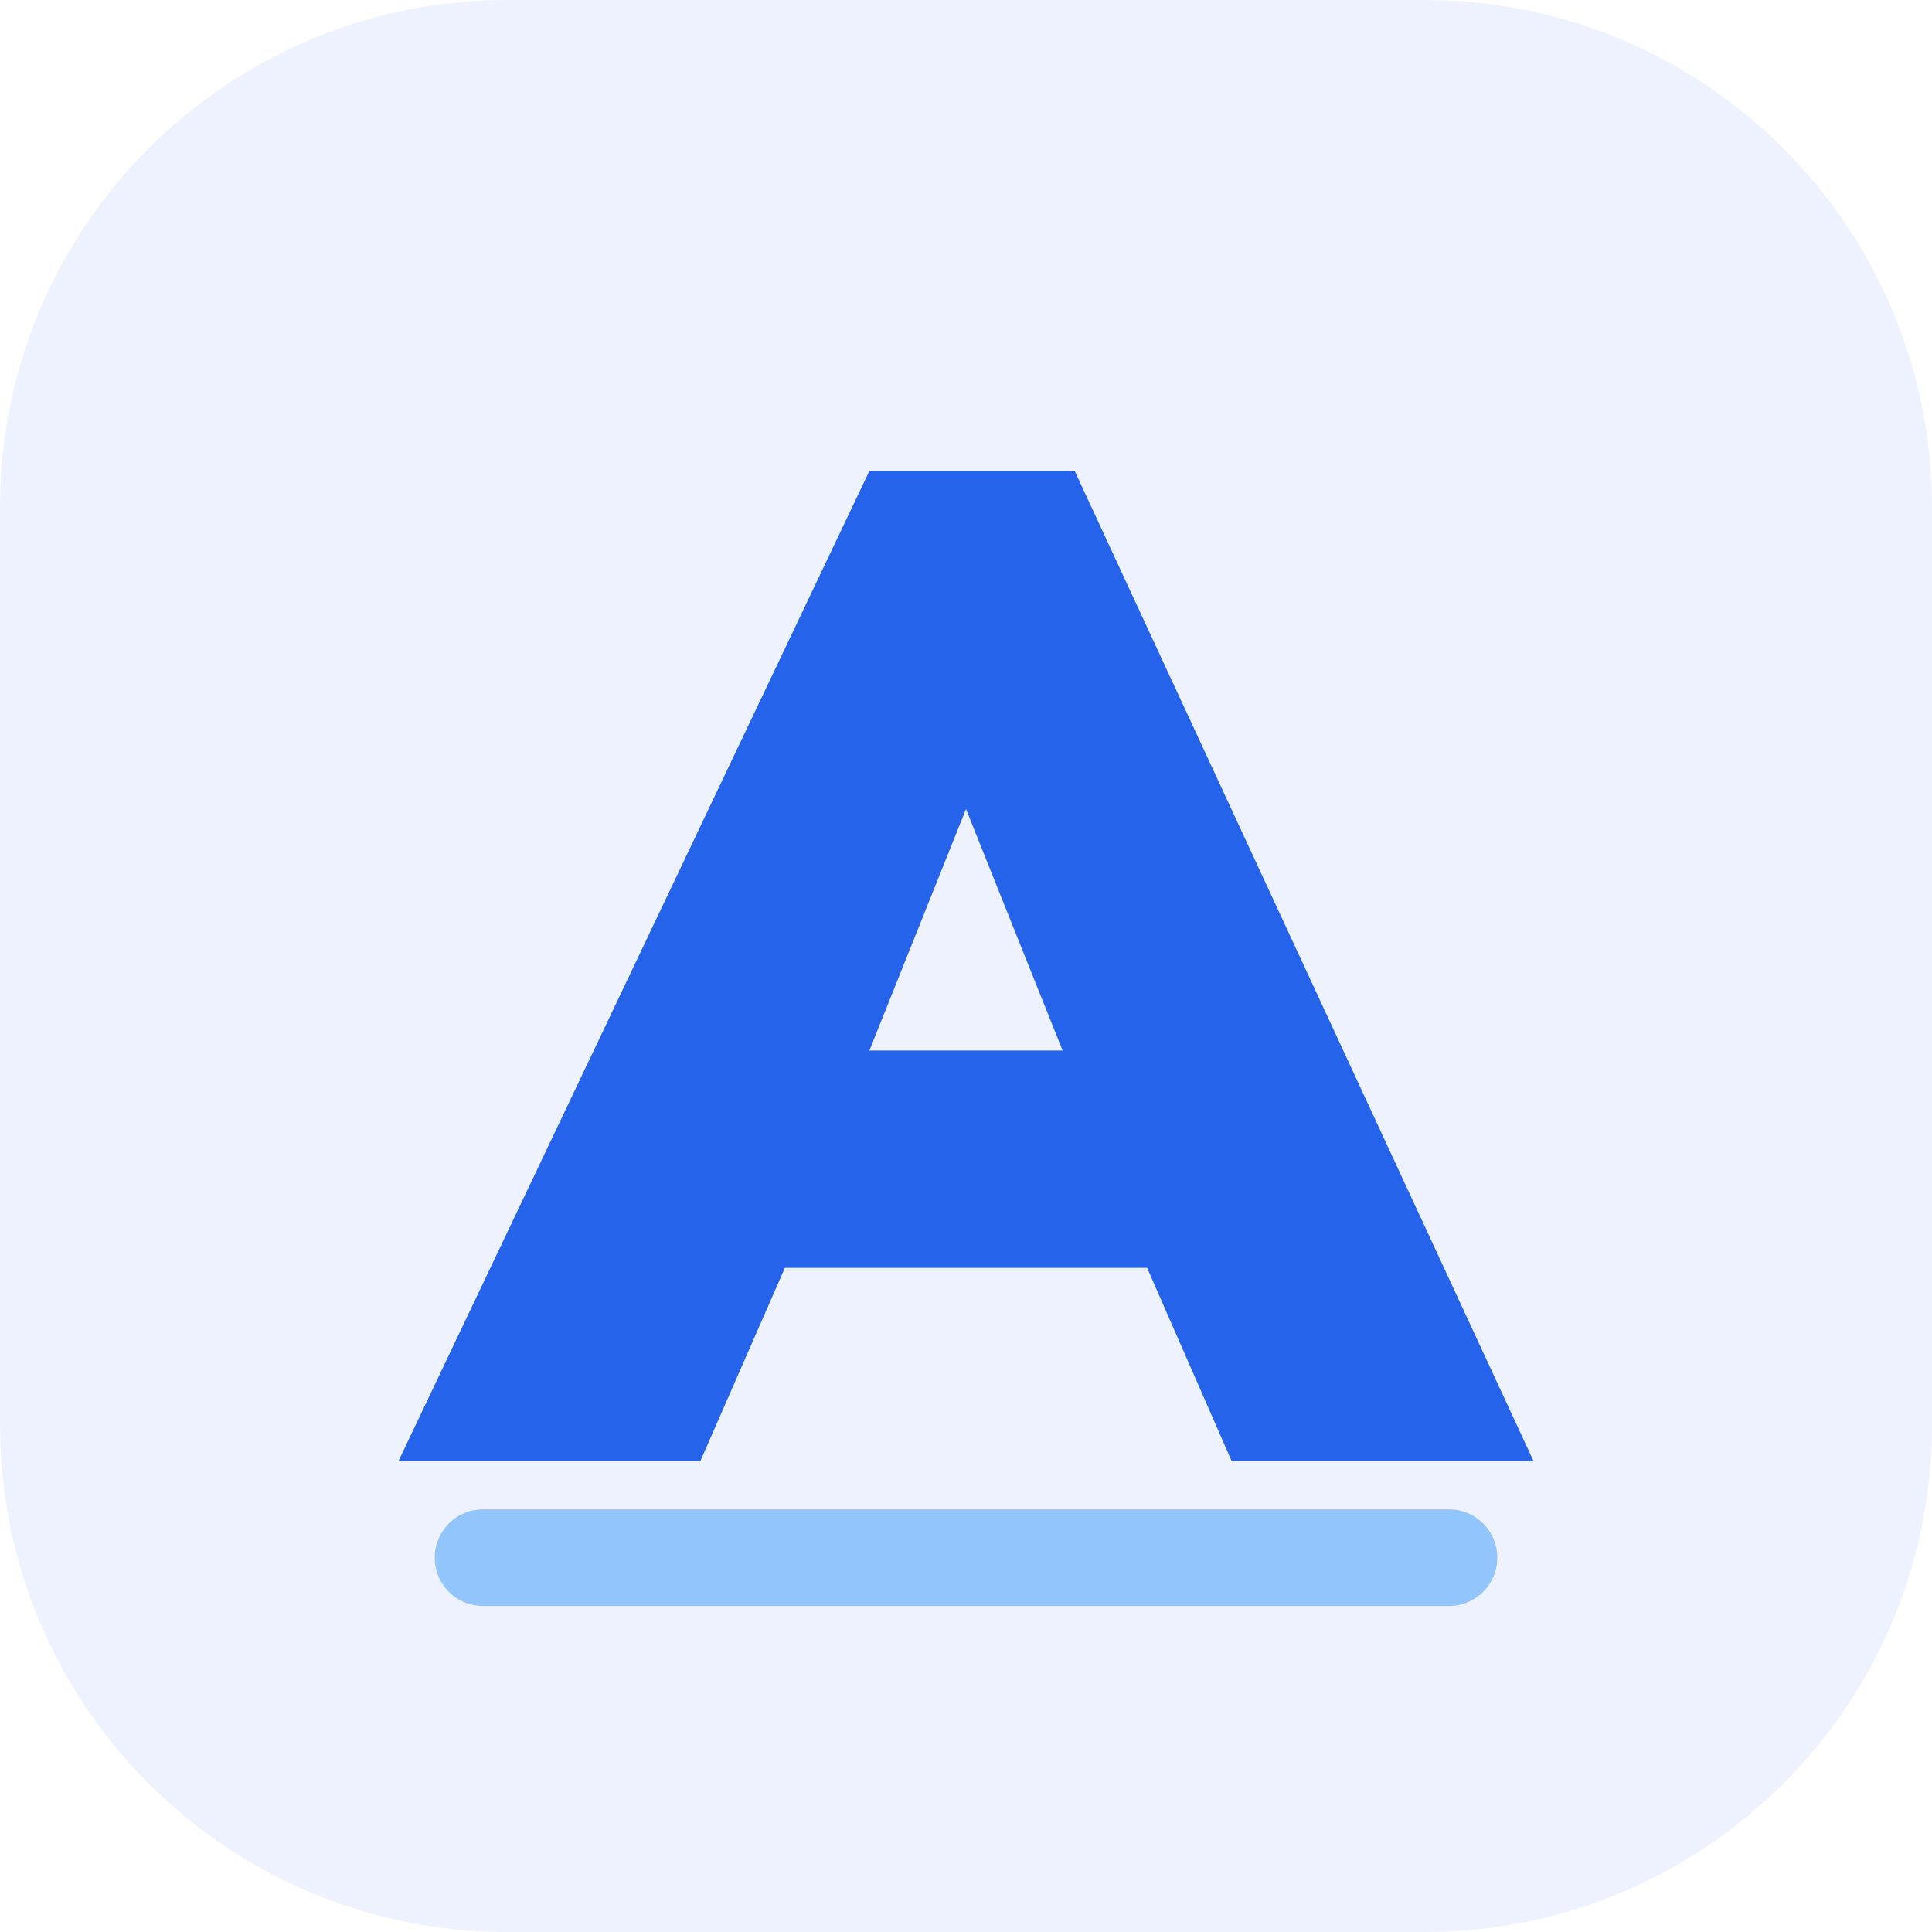
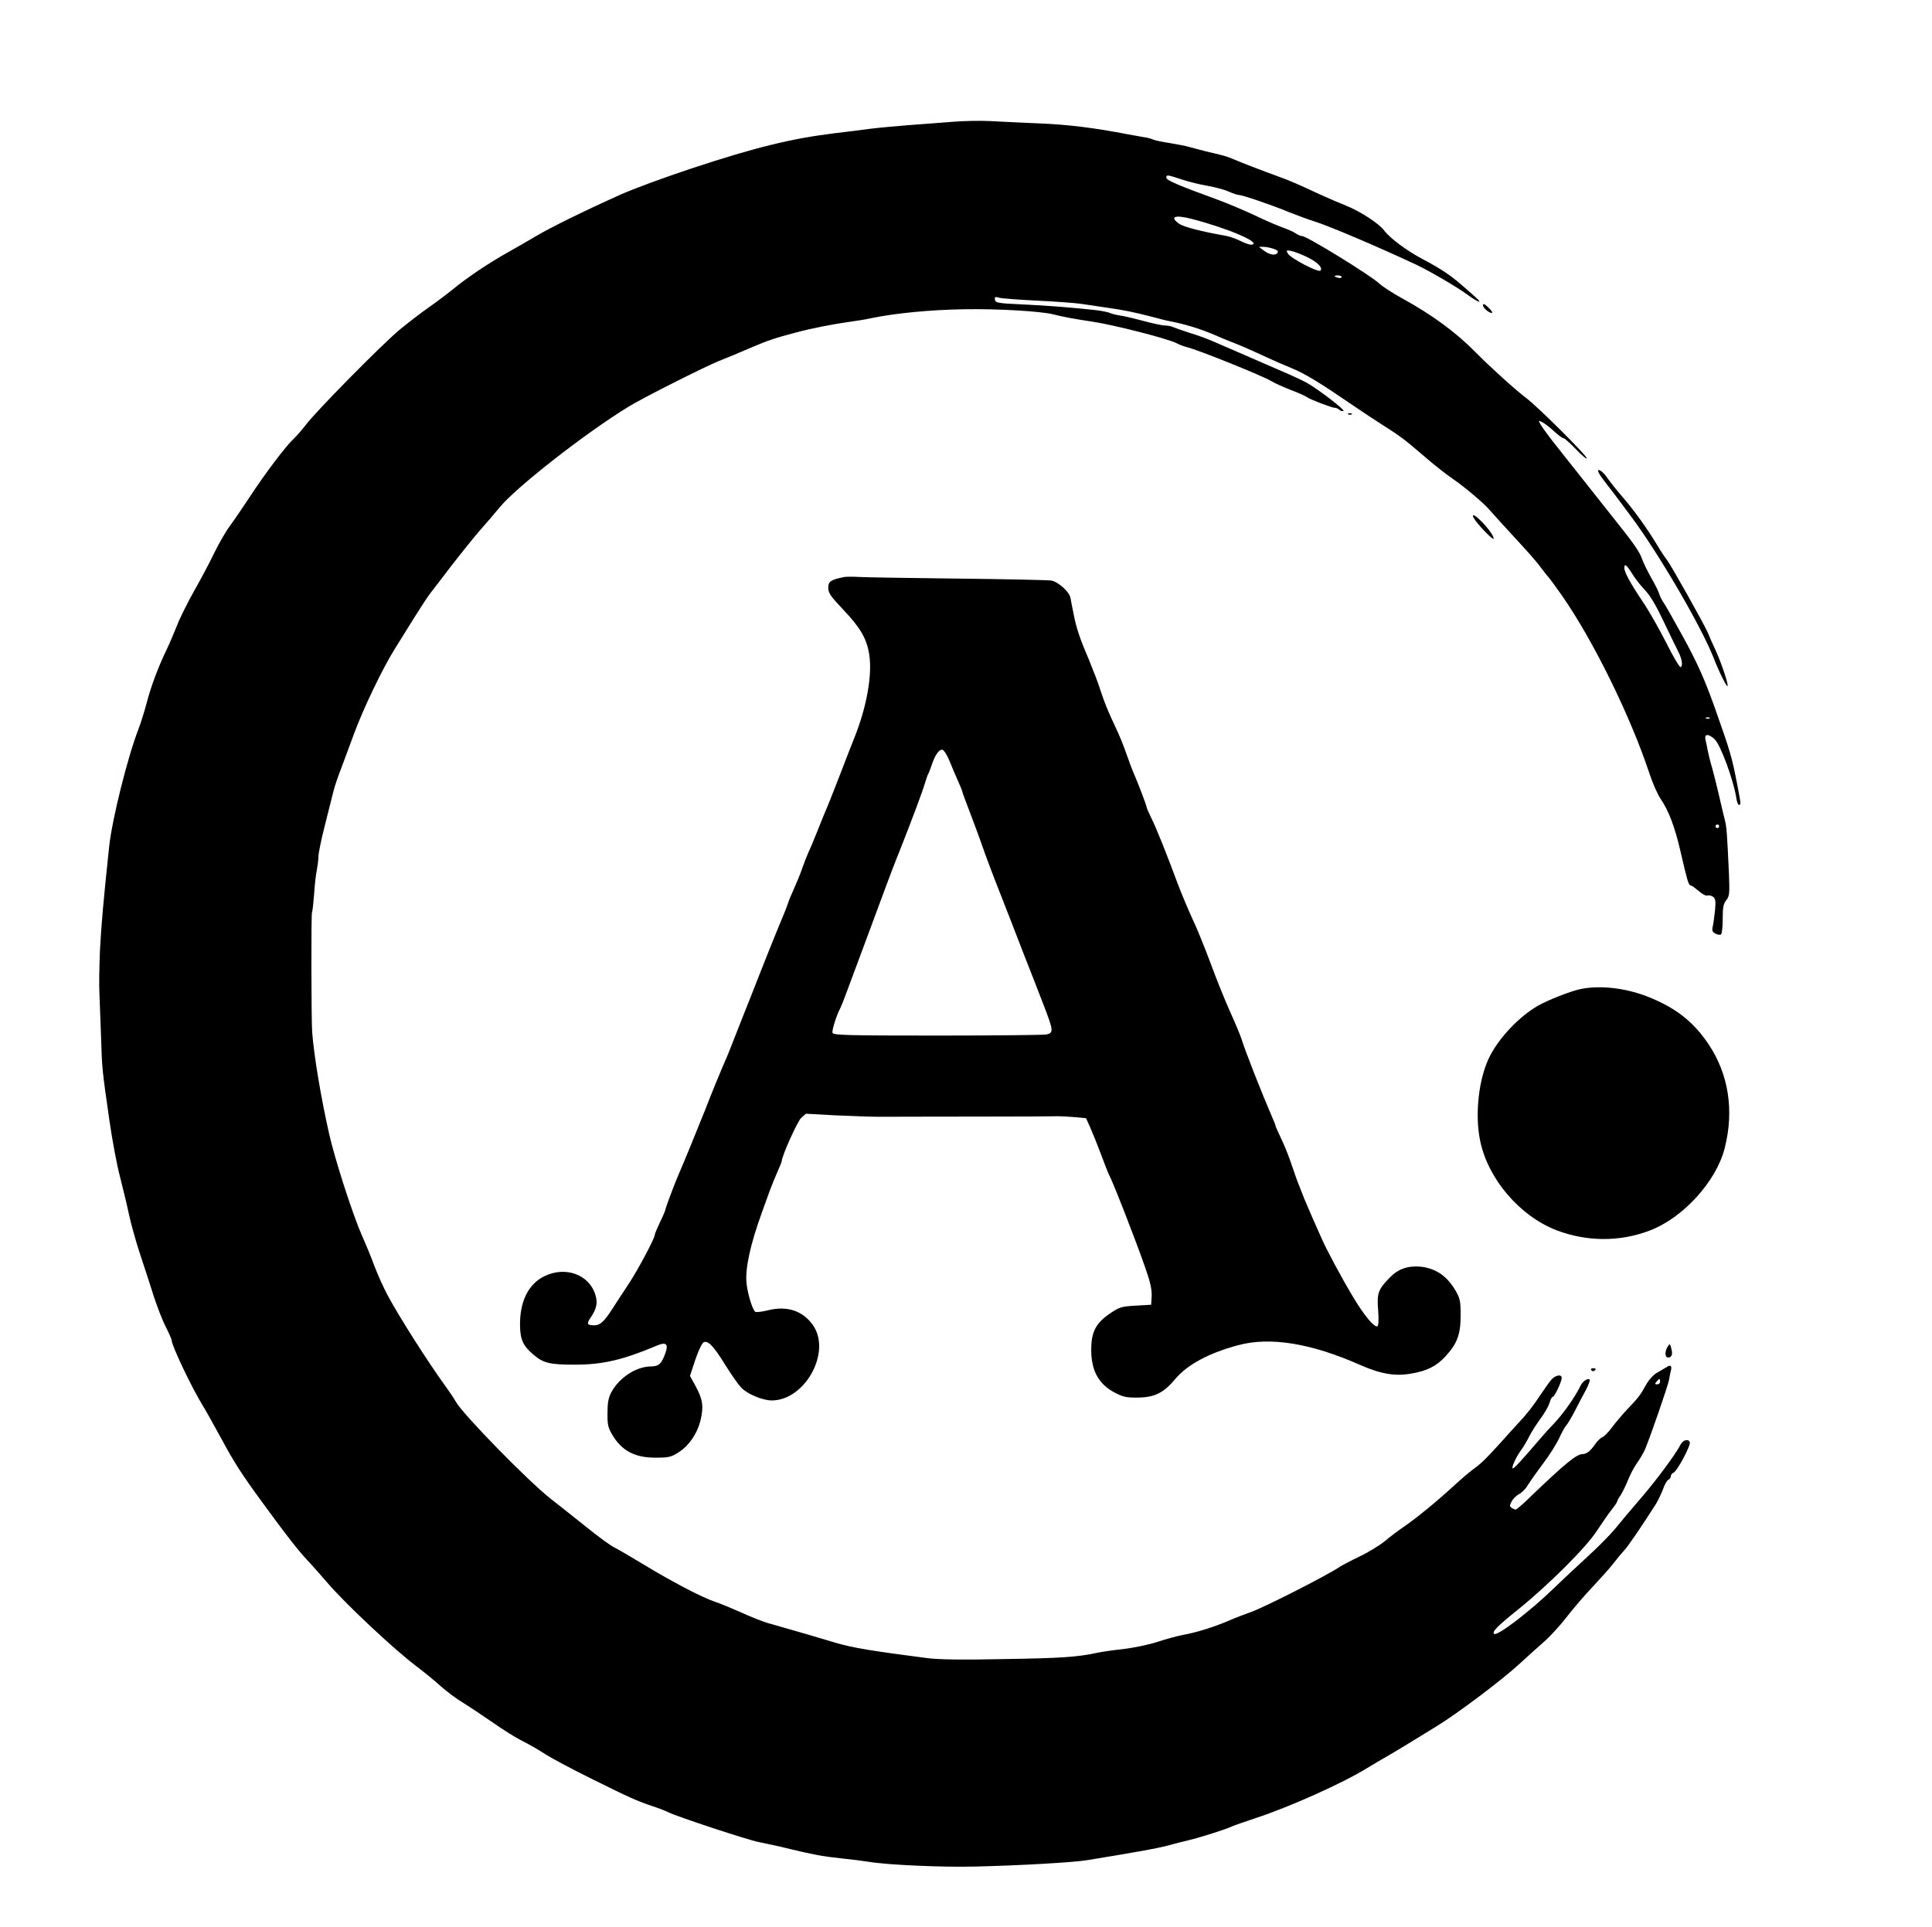
- <svg xmlns="http://www.w3.org/2000/svg" viewBox="0 0 160 160" role="img" aria-labelledby="title desc">
-   <rect width="160" height="160" rx="42" fill="#eef2ff" />
-   <path d="M33 121 72 39h17l38 82h-25l-7-16H65l-7 16H33Z" fill="#2563eb" />
-   <path d="M72 87h16L80 67l-8 20Z" fill="#eef2ff" />
-   <path d="M40 129h80" stroke="#93c5fd" stroke-width="8" stroke-linecap="round" />
+ <svg xmlns="http://www.w3.org/2000/svg" version="1.0" width="1080pt" height="1077pt" viewBox="0 0 1080 1077" preserveAspectRatio="xMidYMid meet">
+   <g transform="translate(0,1077) scale(0.1,-0.1)" fill="#000000" stroke="none">
+     <path d="M5325 10089 c-60 -5 -173 -13 -250 -19 -77 -6 -171 -15 -210 -20 -38 -5 -128 -17 -200 -25 -242 -30 -440 -78 -800 -197 -148 -49 -331 -116 -405 -150 -200 -90 -386 -182 -465 -229 -38 -23 -110 -64 -158 -91 -105 -59 -226 -140 -306 -206 -32 -26 -93 -72 -136 -102 -43 -30 -117 -87 -164 -126 -98 -82 -465 -454 -521 -529 -21 -27 -52 -63 -70 -80 -42 -39 -159 -193 -245 -325 -38 -58 -88 -131 -111 -162 -23 -31 -63 -101 -89 -155 -26 -54 -76 -148 -111 -209 -34 -61 -77 -146 -94 -190 -17 -43 -44 -106 -60 -139 -48 -100 -88 -209 -110 -295 -12 -45 -32 -110 -45 -144 -61 -156 -149 -508 -165 -661 -33 -314 -43 -426 -51 -575 -4 -91 -6 -203 -3 -250 2 -47 6 -154 9 -238 5 -175 6 -184 46 -462 16 -113 43 -257 60 -320 16 -63 39 -158 50 -210 11 -52 39 -153 63 -225 24 -71 58 -177 76 -234 19 -58 48 -134 67 -170 18 -36 33 -70 33 -76 0 -29 114 -268 173 -363 13 -20 60 -105 105 -187 73 -135 112 -196 232 -360 127 -174 190 -255 244 -314 34 -36 82 -91 108 -121 100 -119 379 -381 508 -478 41 -31 101 -80 133 -109 32 -29 88 -71 125 -93 37 -23 112 -73 167 -111 55 -39 129 -85 165 -103 36 -18 94 -51 130 -75 36 -23 153 -85 260 -138 211 -105 255 -124 342 -153 31 -10 69 -25 85 -33 48 -24 444 -155 508 -167 68 -14 111 -23 175 -39 120 -29 183 -41 280 -51 58 -6 130 -15 160 -20 100 -17 412 -31 595 -26 252 6 548 23 625 36 153 25 181 30 290 49 63 11 138 26 165 34 28 8 75 20 105 27 65 15 219 64 246 78 10 5 71 26 134 47 188 62 482 193 620 278 36 22 85 51 110 65 25 14 90 53 145 87 55 34 114 70 132 81 117 71 371 262 469 353 39 36 99 90 132 119 34 29 92 92 129 140 37 48 103 125 148 172 44 47 96 105 115 130 19 25 45 56 58 70 21 21 101 139 178 260 12 19 30 57 40 83 9 27 23 51 31 54 7 3 13 12 13 19 0 8 7 17 15 20 20 8 98 153 91 171 -8 20 -38 12 -51 -13 -26 -52 -135 -199 -221 -299 -52 -60 -117 -137 -144 -171 -27 -33 -95 -102 -152 -154 -57 -52 -143 -133 -193 -181 -132 -128 -317 -270 -333 -254 -12 12 16 41 134 136 173 140 382 348 442 442 28 42 64 95 81 116 17 21 31 42 31 46 0 4 8 19 18 33 10 15 29 53 42 85 12 31 35 75 51 97 15 21 36 56 45 77 31 74 126 349 134 388 4 22 8 45 10 50 7 28 0 36 -21 23 -11 -7 -37 -22 -56 -33 -20 -11 -46 -40 -60 -65 -35 -63 -44 -74 -105 -138 -29 -31 -69 -78 -88 -104 -19 -26 -43 -50 -52 -53 -10 -4 -28 -21 -40 -38 -28 -41 -48 -56 -71 -57 -34 0 -99 -54 -284 -231 -44 -44 -85 -79 -90 -79 -4 0 -15 4 -23 10 -12 7 -12 12 0 35 8 15 26 33 41 41 15 7 38 30 50 51 13 21 51 75 85 120 34 45 74 108 89 140 14 31 32 64 40 73 8 8 29 44 48 80 18 36 46 89 62 118 15 29 25 55 21 59 -9 9 -37 -9 -48 -30 -32 -66 -97 -159 -152 -217 -29 -30 -69 -75 -90 -100 -83 -97 -131 -150 -139 -150 -11 0 18 65 46 102 13 18 34 53 46 78 13 25 41 69 63 99 22 29 44 68 50 87 5 19 13 34 18 34 10 0 50 85 50 106 0 22 -34 16 -57 -9 -11 -12 -41 -55 -68 -95 -26 -41 -73 -102 -105 -135 -31 -34 -83 -91 -115 -127 -79 -87 -103 -111 -150 -145 -22 -16 -72 -59 -111 -95 -89 -82 -201 -174 -273 -224 -31 -21 -81 -58 -110 -83 -30 -24 -93 -63 -140 -85 -48 -23 -97 -49 -111 -58 -74 -50 -435 -233 -502 -255 -29 -10 -84 -31 -123 -48 -82 -35 -179 -65 -252 -78 -28 -5 -91 -22 -140 -38 -48 -16 -135 -34 -193 -41 -58 -6 -124 -16 -147 -21 -111 -24 -202 -30 -517 -35 -233 -5 -367 -3 -430 5 -311 40 -419 58 -511 85 -75 23 -261 77 -385 112 -30 9 -98 36 -150 60 -52 23 -117 50 -145 59 -74 25 -238 111 -411 216 -60 36 -127 76 -150 87 -22 11 -93 63 -156 114 -64 51 -153 122 -198 157 -128 100 -494 475 -532 544 -10 18 -36 57 -58 87 -94 129 -256 383 -321 504 -24 44 -57 118 -75 165 -17 47 -50 127 -72 176 -52 119 -150 423 -182 565 -47 208 -85 439 -95 570 -5 77 -6 660 -1 669 3 5 8 51 12 102 3 52 10 112 15 134 4 22 9 56 9 75 0 19 16 98 36 175 19 77 41 163 48 191 7 29 27 87 44 130 16 44 49 131 72 194 50 136 159 364 227 472 26 42 77 123 112 180 35 56 75 117 88 133 13 17 65 84 115 150 51 66 123 156 162 201 39 44 88 101 108 126 91 112 482 418 723 565 76 47 421 221 500 253 39 15 120 49 180 75 98 42 137 55 255 86 85 23 207 47 295 59 39 5 93 14 120 20 139 29 334 48 527 51 190 3 423 -11 493 -28 59 -15 119 -26 225 -42 123 -19 412 -93 465 -119 17 -9 44 -19 60 -23 60 -14 425 -161 470 -189 16 -10 66 -33 110 -50 44 -17 85 -35 90 -40 15 -12 140 -60 156 -60 8 0 20 -5 26 -11 6 -6 17 -9 23 -7 12 4 -132 115 -200 155 -19 11 -84 42 -145 68 -60 26 -128 55 -150 65 -22 10 -74 32 -115 50 -41 18 -97 42 -125 54 -27 12 -84 33 -125 45 -41 13 -83 28 -92 32 -10 5 -30 9 -45 9 -16 0 -71 12 -123 26 -52 14 -111 28 -130 30 -19 3 -44 9 -55 14 -11 5 -42 11 -70 15 -145 16 -286 27 -420 33 -136 6 -150 9 -153 26 -3 16 0 18 25 11 15 -4 111 -11 213 -16 102 -5 212 -13 245 -18 33 -5 94 -14 135 -20 99 -14 158 -26 255 -51 44 -12 91 -24 105 -26 87 -17 172 -43 255 -79 17 -8 54 -23 84 -35 55 -21 94 -38 209 -91 35 -16 96 -43 136 -59 74 -31 153 -79 337 -205 56 -38 134 -90 174 -115 87 -55 116 -76 231 -175 49 -43 117 -96 152 -120 66 -45 173 -135 207 -174 19 -22 64 -72 201 -221 33 -36 73 -83 89 -105 16 -22 35 -46 41 -52 7 -7 41 -54 77 -105 175 -252 381 -672 487 -991 17 -53 46 -119 64 -145 44 -65 79 -156 110 -292 37 -160 45 -190 56 -190 5 0 25 -14 45 -31 19 -17 41 -29 49 -26 8 3 22 0 32 -7 14 -11 16 -23 11 -77 -4 -35 -9 -76 -13 -91 -5 -20 -1 -29 15 -38 12 -6 26 -8 31 -5 6 3 10 42 10 87 0 65 4 85 20 105 18 23 19 36 15 147 -11 236 -13 261 -23 301 -6 22 -20 83 -32 135 -12 52 -30 124 -40 160 -11 36 -21 79 -24 95 -3 17 -8 42 -12 58 -8 34 14 37 50 5 34 -32 108 -232 123 -335 3 -18 9 -33 14 -33 12 0 12 0 -10 115 -30 153 -36 176 -126 430 -56 157 -96 247 -177 395 -50 91 -98 176 -108 190 -10 14 -21 36 -25 50 -4 14 -24 54 -45 90 -20 36 -42 81 -49 100 -13 41 -48 92 -146 214 -67 85 -207 261 -346 437 -36 46 -71 94 -78 107 -12 23 -12 23 11 11 13 -6 42 -29 65 -50 24 -22 47 -39 53 -39 6 0 37 -28 70 -62 33 -35 60 -57 60 -50 0 15 -269 284 -339 337 -62 47 -204 176 -281 254 -111 113 -242 209 -405 299 -55 30 -116 69 -135 87 -52 48 -405 265 -431 265 -8 0 -25 7 -37 16 -12 8 -46 23 -74 33 -29 10 -100 41 -158 69 -58 27 -150 66 -205 86 -214 78 -285 108 -285 122 0 18 3 18 85 -9 39 -13 104 -29 145 -36 41 -7 94 -21 118 -32 23 -10 49 -19 56 -19 21 0 188 -57 284 -97 48 -19 110 -42 137 -50 76 -23 352 -140 570 -242 75 -35 237 -130 290 -170 57 -42 88 -52 45 -14 -102 91 -127 111 -169 139 -25 18 -82 51 -126 74 -93 49 -186 119 -218 162 -29 39 -136 108 -212 138 -33 13 -96 40 -140 60 -138 64 -168 77 -225 98 -113 41 -226 85 -260 100 -19 8 -48 19 -65 23 -16 4 -59 15 -95 23 -36 9 -78 21 -95 25 -16 5 -64 14 -105 21 -41 6 -84 15 -95 20 -11 5 -33 11 -50 13 -16 3 -57 10 -90 16 -184 36 -339 55 -495 61 -96 4 -220 10 -275 13 -55 3 -149 1 -210 -4z m1337 -543 c201 -52 391 -133 336 -144 -9 -2 -36 7 -60 19 -24 12 -61 26 -83 30 -141 25 -239 50 -265 69 -54 39 -21 50 72 26z m457 -167 c24 -9 29 -14 21 -24 -13 -16 -46 -9 -79 17 l-24 18 25 0 c14 0 39 -5 57 -11z m185 -45 c59 -28 93 -61 77 -77 -12 -12 -169 70 -182 96 -10 18 -9 19 18 14 17 -3 56 -18 87 -33z m196 -113 c0 -5 -9 -7 -20 -4 -11 3 -20 7 -20 9 0 2 9 4 20 4 11 0 20 -4 20 -9z m1624 -1659 c16 -26 48 -67 72 -92 29 -30 63 -88 104 -175 34 -71 70 -146 80 -165 22 -42 29 -83 15 -90 -5 -3 -42 58 -80 135 -39 77 -98 181 -132 231 -68 101 -103 165 -103 189 0 27 14 16 44 -33z m433 -808 c-3 -3 -12 -4 -19 -1 -8 3 -5 6 6 6 11 1 17 -2 13 -5z m53 -604 c0 -5 -4 -10 -10 -10 -5 0 -10 5 -10 10 0 6 5 10 10 10 6 0 10 -4 10 -10z m-330 -3105 c0 -8 -7 -15 -16 -15 -14 0 -14 3 -4 15 7 8 14 15 16 15 2 0 4 -7 4 -15z" />
+     <path d="M8290 9062 c0 -13 34 -42 49 -42 6 0 1 11 -13 25 -26 26 -36 31 -36 17z" />
+     <path d="M7538 8453 c7 -3 16 -2 19 1 4 3 -2 6 -13 5 -11 0 -14 -3 -6 -6z" />
+     <path d="M8939 8123 c5 -10 22 -34 38 -54 15 -20 38 -49 50 -65 12 -16 52 -69 89 -119 156 -209 393 -615 464 -795 30 -78 72 -161 77 -156 7 7 -35 131 -67 201 -16 33 -35 77 -43 97 -20 47 -204 375 -229 408 -11 14 -34 48 -51 77 -61 101 -132 199 -194 271 -35 40 -75 91 -90 113 -26 39 -64 58 -44 22z" />
+     <path d="M8239 7873 c17 -32 110 -128 111 -115 0 16 -33 62 -75 103 -33 32 -51 38 -36 12z" />
+     <path d="M4720 7544 c-75 -15 -90 -24 -90 -60 0 -29 12 -47 84 -123 95 -100 131 -161 145 -250 18 -114 -14 -294 -83 -466 -13 -33 -48 -121 -76 -195 -29 -74 -62 -160 -75 -190 -13 -30 -38 -91 -55 -135 -18 -44 -40 -99 -51 -121 -10 -23 -26 -64 -35 -90 -9 -27 -29 -76 -44 -109 -15 -33 -31 -71 -35 -85 -4 -14 -30 -79 -58 -145 -27 -66 -74 -183 -104 -260 -30 -77 -67 -171 -83 -210 -15 -38 -44 -111 -63 -160 -19 -50 -47 -117 -62 -150 -14 -33 -56 -134 -91 -225 -63 -157 -121 -299 -150 -365 -21 -48 -74 -189 -74 -197 0 -4 -13 -36 -30 -70 -16 -34 -30 -67 -30 -73 0 -19 -96 -199 -148 -277 -27 -40 -65 -99 -85 -130 -49 -77 -72 -98 -105 -98 -39 0 -44 8 -23 39 36 52 43 85 30 129 -34 116 -168 165 -287 106 -89 -44 -137 -142 -135 -275 1 -79 17 -114 75 -163 55 -47 90 -56 230 -56 157 0 269 26 461 107 49 21 64 9 48 -38 -22 -64 -38 -79 -84 -79 -82 -1 -176 -63 -220 -145 -16 -30 -21 -59 -21 -115 -1 -64 3 -82 26 -121 53 -90 126 -129 241 -129 75 0 88 3 129 29 60 38 107 107 125 184 17 75 11 114 -29 188 l-31 56 29 88 c16 49 37 93 46 99 24 15 56 -18 124 -128 31 -50 70 -106 87 -124 34 -36 120 -72 171 -72 186 0 335 270 231 420 -56 81 -145 111 -252 84 -36 -9 -68 -12 -72 -8 -18 21 -42 102 -48 161 -8 81 22 217 84 388 14 39 34 95 45 125 11 30 31 79 44 108 13 29 24 56 24 60 0 27 87 221 108 241 l27 24 165 -9 c91 -4 199 -8 240 -8 41 0 278 1 525 1 248 0 464 1 480 2 17 0 58 -2 93 -5 l63 -6 23 -51 c13 -29 40 -96 60 -149 20 -54 40 -106 45 -115 22 -40 149 -365 202 -518 29 -81 38 -123 37 -160 l-3 -50 -87 -5 c-81 -5 -90 -8 -145 -45 -78 -54 -103 -103 -103 -202 0 -117 42 -193 133 -240 44 -23 64 -28 128 -27 93 1 144 26 208 103 68 81 188 146 353 190 178 48 406 11 680 -110 115 -51 197 -65 286 -49 89 15 141 41 192 96 66 72 85 123 85 229 0 81 -3 95 -29 140 -48 82 -111 124 -196 133 -70 6 -125 -13 -171 -61 -65 -66 -73 -88 -65 -183 4 -52 2 -85 -4 -89 -16 -10 -75 61 -134 160 -66 109 -154 274 -180 335 -11 25 -34 77 -51 115 -17 39 -37 86 -45 105 -7 19 -19 49 -26 67 -8 18 -26 67 -40 110 -14 43 -40 111 -59 150 -19 40 -35 76 -35 79 0 3 -6 20 -14 37 -68 158 -153 375 -177 451 -5 16 -33 84 -63 150 -30 67 -79 189 -109 271 -31 83 -75 193 -100 245 -24 52 -61 140 -82 195 -63 170 -122 318 -149 371 -14 29 -26 56 -26 60 0 9 -51 143 -76 199 -7 17 -25 64 -39 105 -14 41 -39 102 -55 135 -48 102 -66 147 -89 217 -11 37 -41 113 -64 170 -52 121 -72 181 -87 263 -7 33 -14 70 -16 83 -7 34 -70 90 -107 96 -18 3 -252 8 -522 11 -269 3 -517 7 -550 9 -33 2 -71 2 -85 0z m588 -1029 c13 -33 35 -84 48 -113 13 -29 24 -56 24 -60 0 -4 19 -54 41 -112 22 -58 54 -143 70 -190 16 -47 60 -164 98 -260 38 -96 98 -251 134 -345 37 -93 87 -222 112 -287 54 -140 56 -153 14 -162 -17 -3 -292 -6 -611 -6 -497 0 -579 2 -584 15 -5 13 22 99 45 142 5 10 18 43 29 73 11 30 60 161 108 290 48 129 100 269 115 310 15 41 50 134 79 205 74 188 125 324 140 375 8 25 16 50 20 55 3 6 12 28 19 50 19 56 41 86 59 83 9 -2 27 -30 40 -63z" />
+     <path d="M8835 5240 c-54 -11 -186 -63 -239 -94 -102 -59 -210 -172 -265 -276 -64 -120 -89 -330 -56 -482 45 -212 221 -417 425 -496 169 -65 353 -66 520 -3 187 70 374 275 421 461 54 211 22 415 -91 583 -86 128 -189 207 -348 268 -123 46 -258 61 -367 39z" />
+     <path d="M9322 3240 c-17 -27 -15 -60 3 -60 21 0 27 19 17 53 -7 26 -8 26 -20 7z" />
+     <path d="M8895 3110 c4 -6 11 -8 16 -5 14 9 11 15 -7 15 -8 0 -12 -5 -9 -10z" />
+   </g>
</svg>
